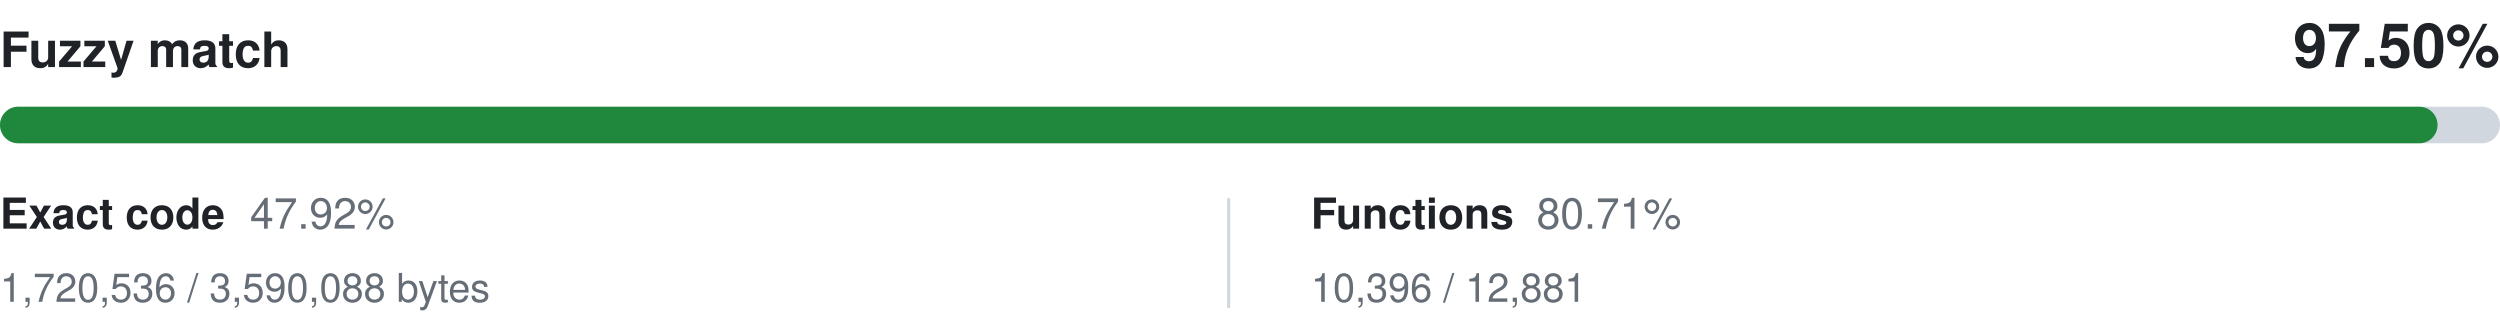
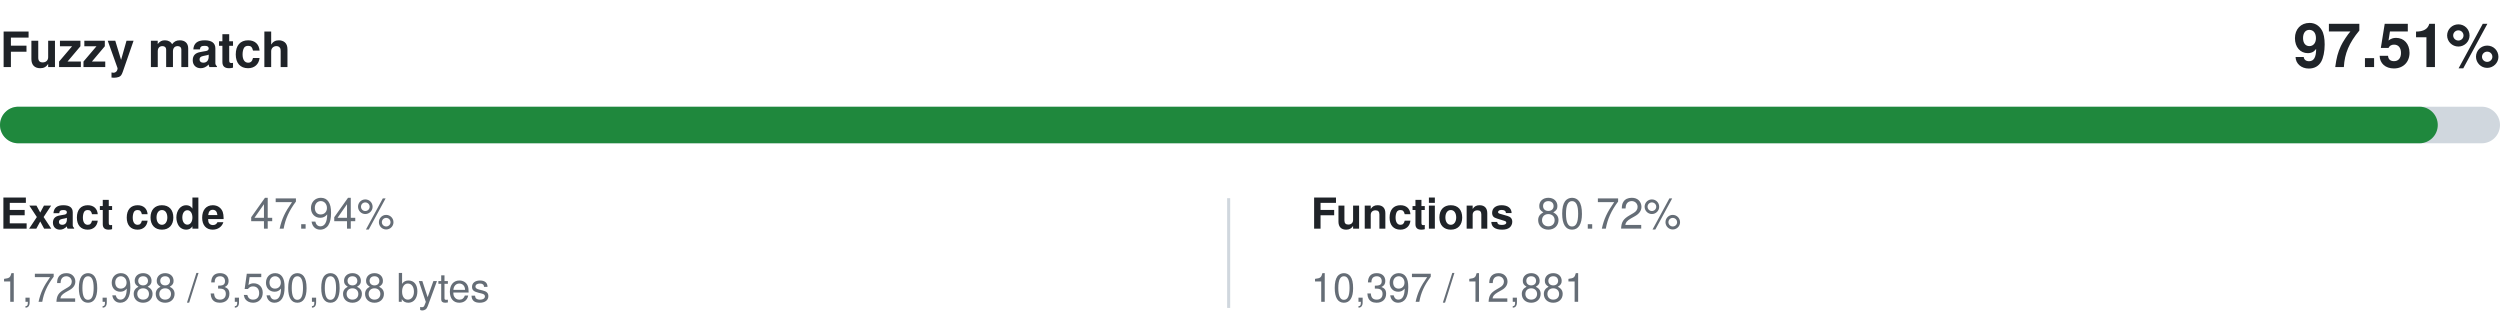
<svg xmlns="http://www.w3.org/2000/svg" width="820" height="108" viewBox="0 0 820 108" role="img" aria-labelledby="title desc">
  <style>
    .primary { fill: #1f2328; }
    .secondary { fill: #656d76; }
    .track { fill: #d0d7de; }
    @media (prefers-color-scheme: dark) {
      .primary { fill: #f0f6fc; }
      .secondary { fill: #8c959f; }
      .track { fill: #30363d; }
    }
  </style>
  <g font-family="-apple-system,BlinkMacSystemFont,Segoe UI,Helvetica,Arial,sans-serif">
    <text x="0" y="22" class="primary" font-size="16" font-weight="600">Fuzzy match</text>
-     <text x="820" y="22" class="primary" font-size="20" font-weight="600" text-anchor="end">97.50%</text>
+     <text x="820" y="22" class="primary" font-size="20" font-weight="600" text-anchor="end">97.51%</text>
    <rect y="35" width="820" height="12" rx="6" class="track" />
-     <rect y="35" width="799.52" height="12" rx="6" fill="#1f883d" />
+     <rect y="35" width="799.59" height="12" rx="6" fill="#1f883d" />
    <text x="0" y="75" class="primary" font-size="14" font-weight="600">Exact code</text>
-     <text x="82" y="75" class="secondary" font-size="14">47.92%</text>
-     <text x="0" y="99" class="secondary" font-size="13">1,720,536 / 3,590,088 bytes</text>
+     <text x="82" y="75" class="secondary" font-size="14">47.94%</text>
+     <text x="0" y="99" class="secondary" font-size="13">1,720,988 / 3,590,088 bytes</text>
    <line x1="403" y1="65" x2="403" y2="101" stroke="#d0d7de" />
    <text x="430" y="75" class="primary" font-size="14" font-weight="600">Functions</text>
-     <text x="504" y="75" class="secondary" font-size="14">80.71%</text>
-     <text x="430" y="99" class="secondary" font-size="13">10,396 / 12,881</text>
+     <text x="504" y="75" class="secondary" font-size="14">80.72%</text>
+     <text x="430" y="99" class="secondary" font-size="13">10,397 / 12,881</text>
  </g>
</svg>
